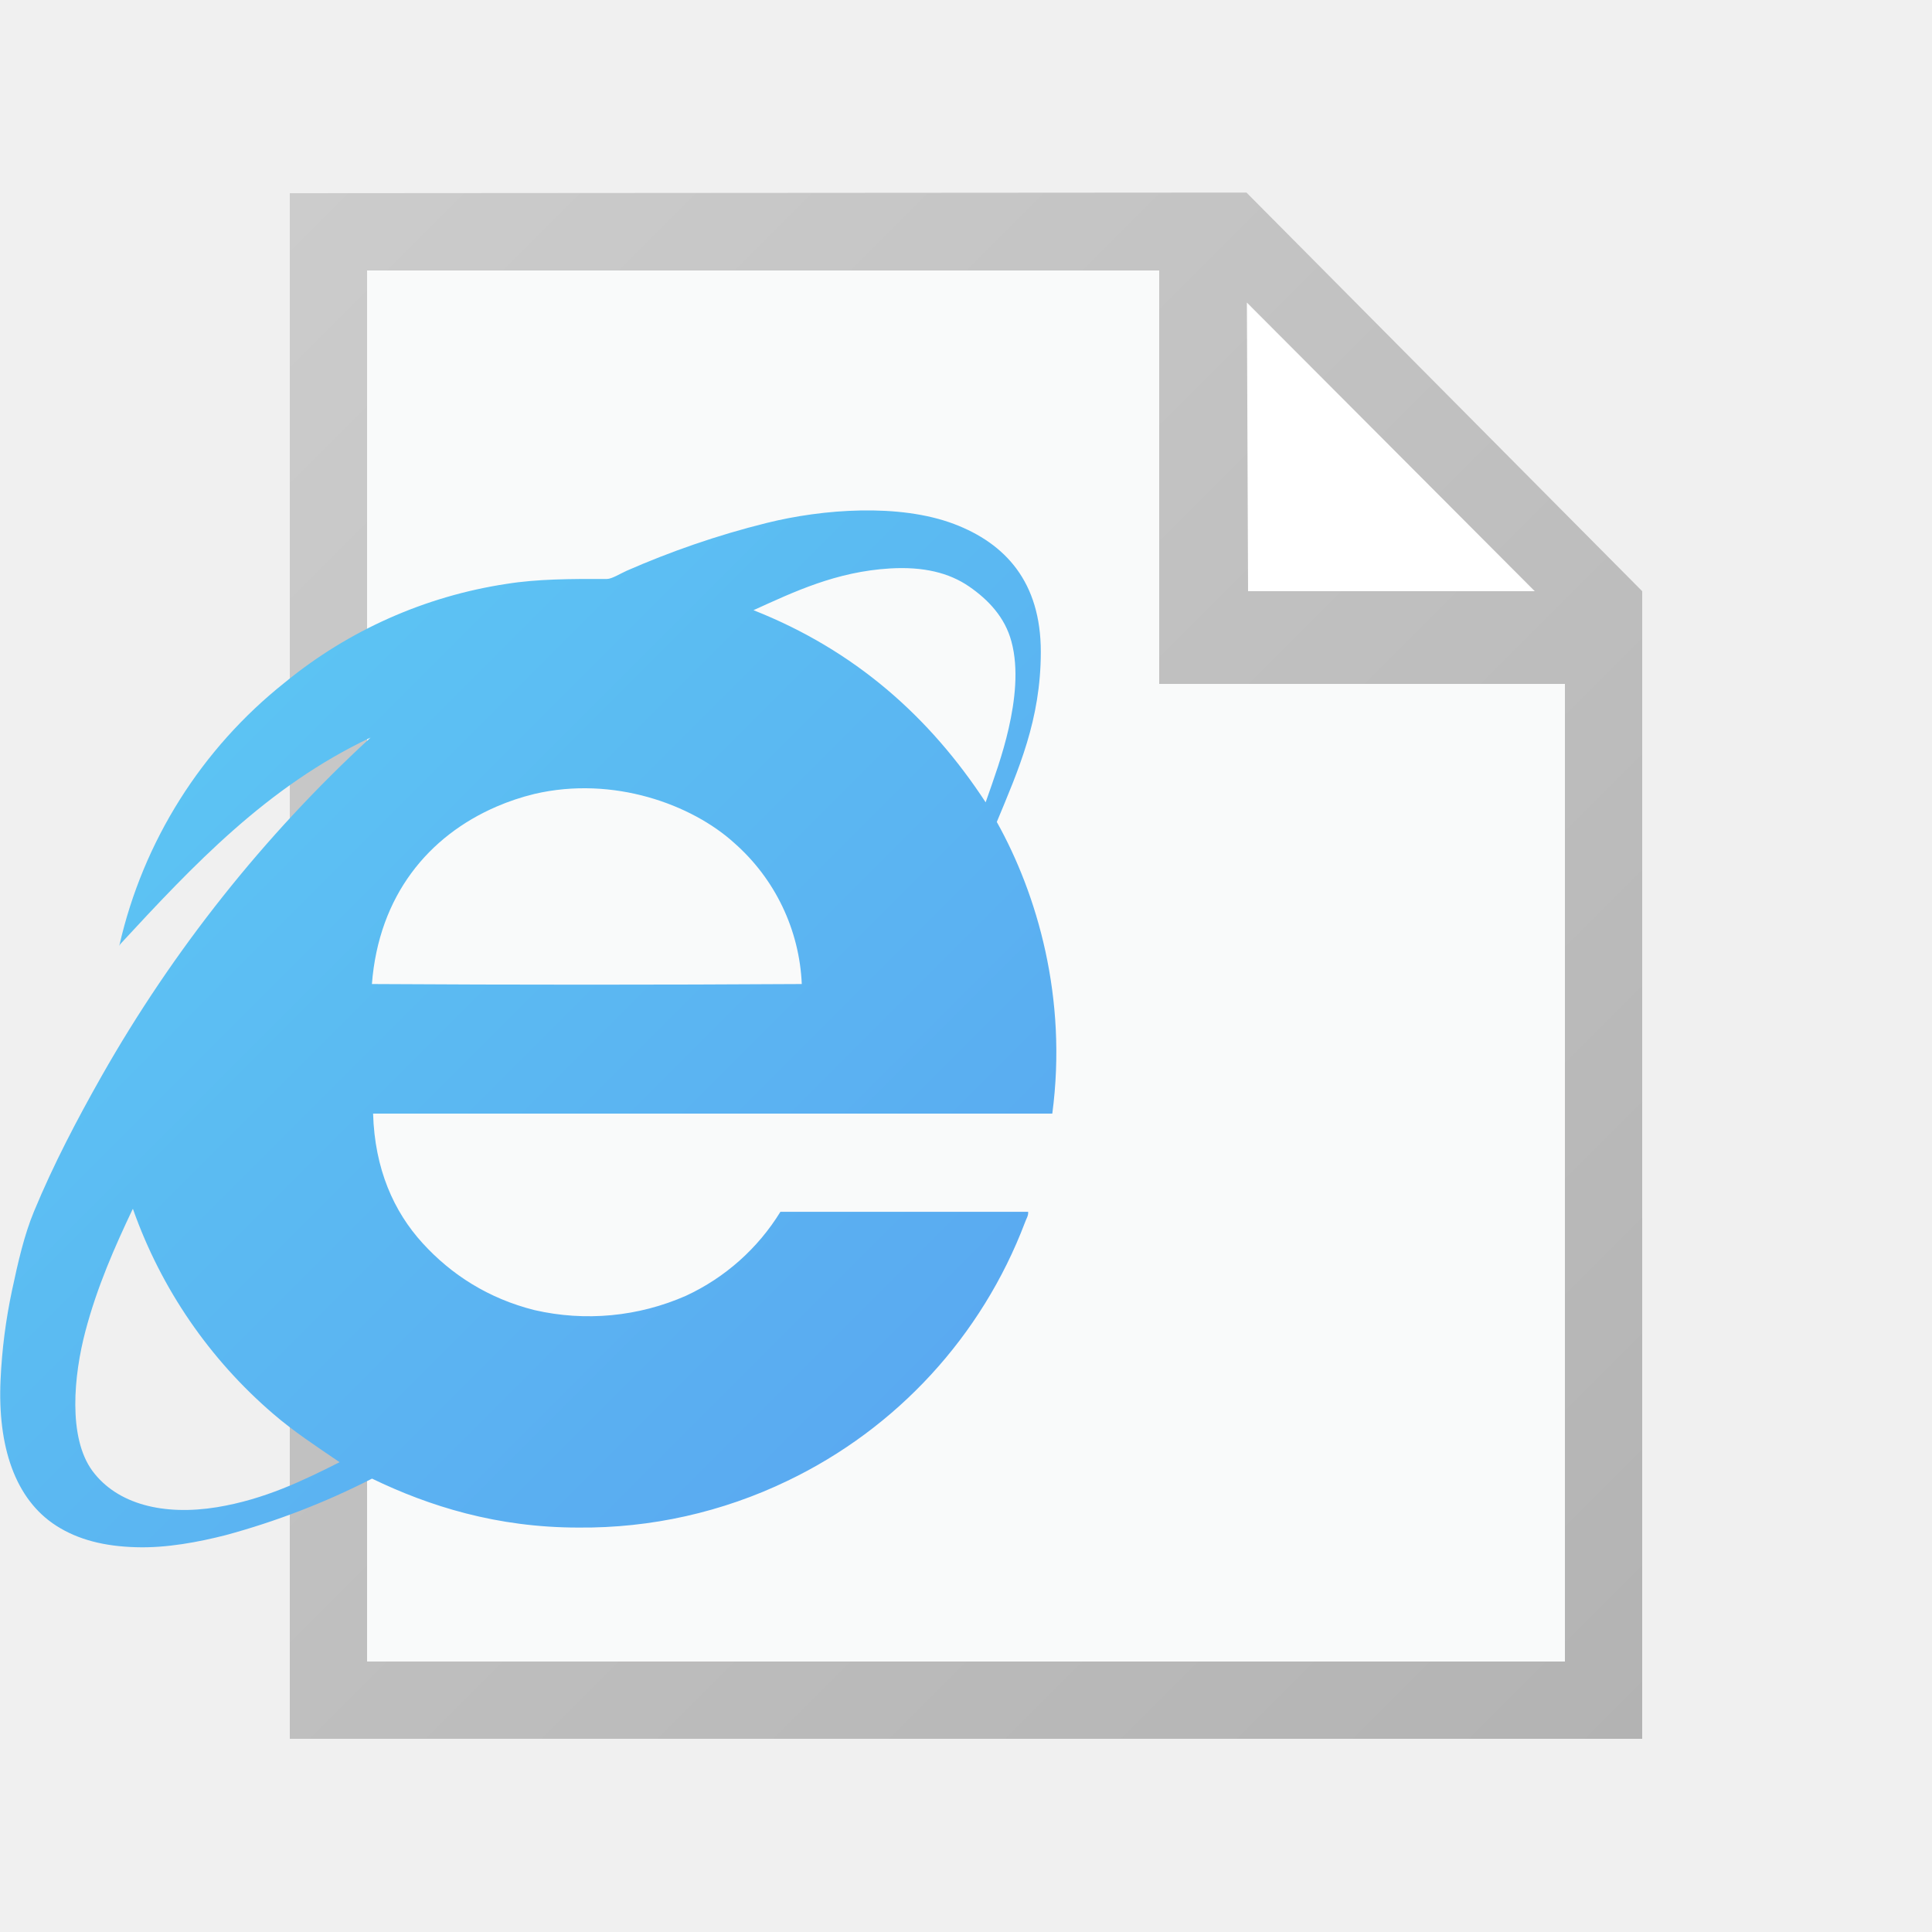
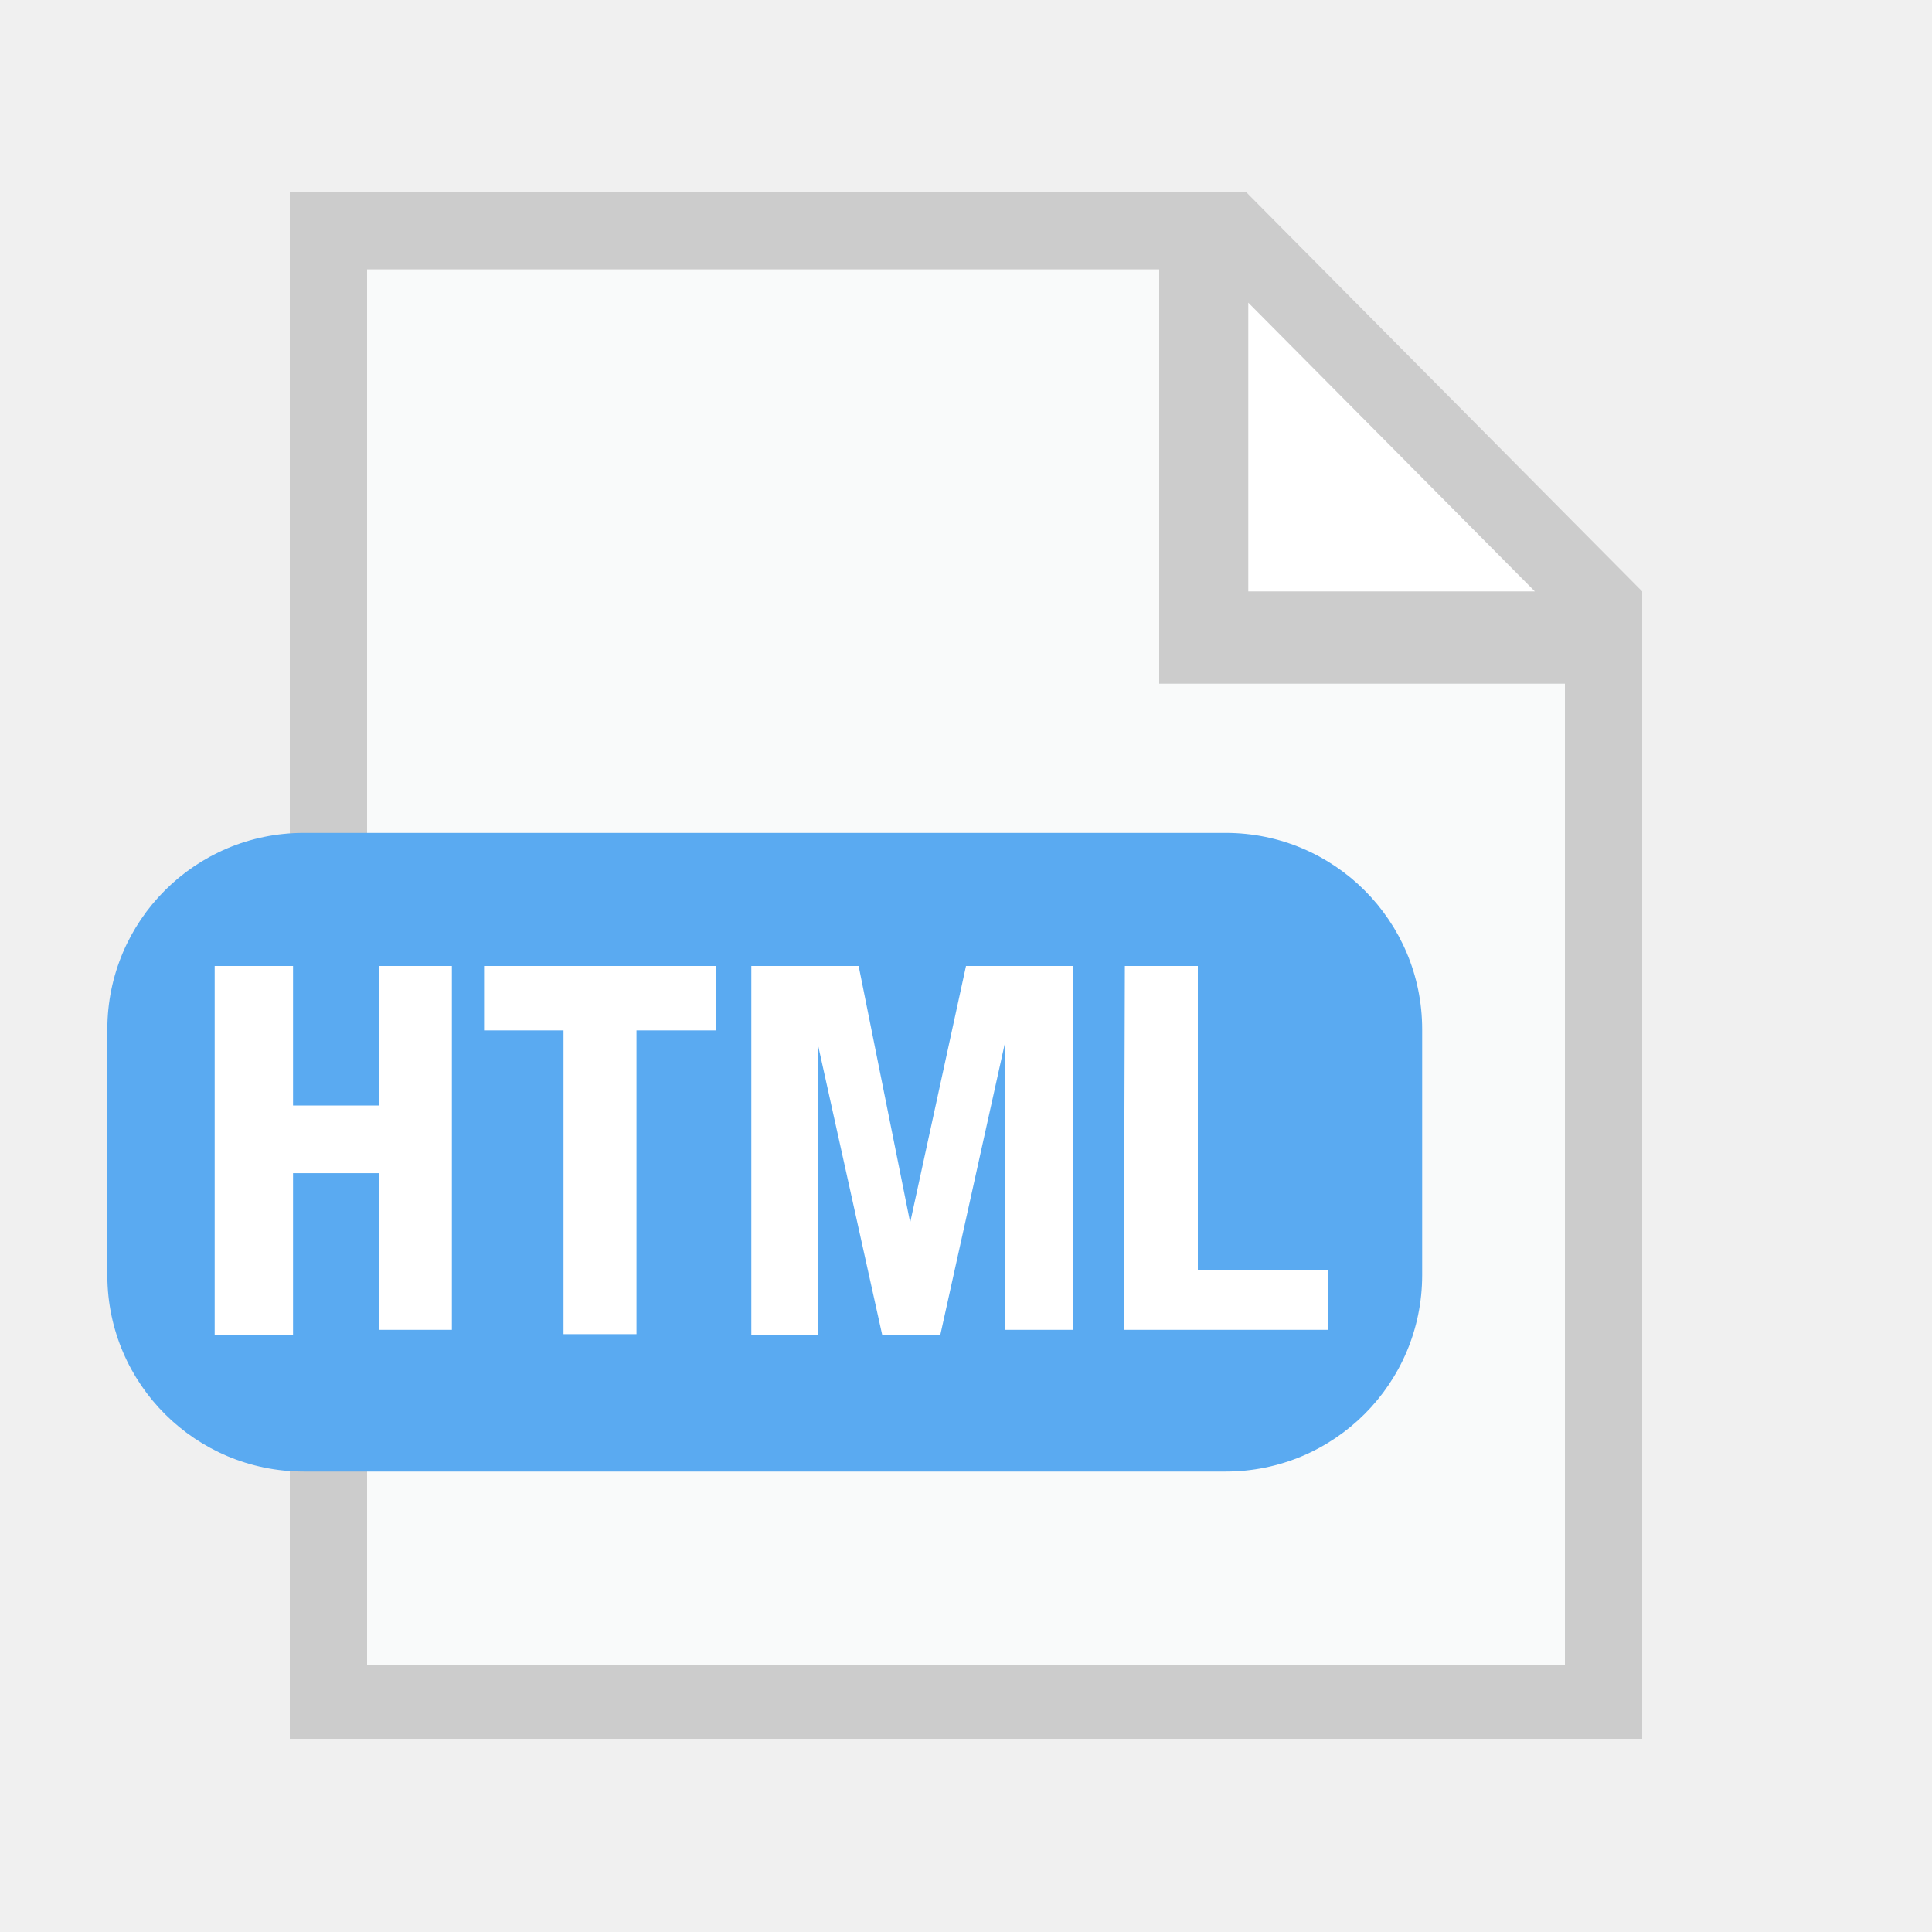
<svg xmlns="http://www.w3.org/2000/svg" width="18" height="18" viewBox="0 0 18 18">
-   <path fill="#FFF" d="M14.76 5.58v10.26H3.24V2.16h8.208l3.312 3.42z" />
-   <path fill="#F9FAFA" d="M14.76 5.58v10.26H3.24V2.16h8.208l3.312 3.42z" />
-   <path fill="#FFF" d="M11.232 2.34l.287 3.6 3.239-.36-3.526-3.24z" />
-   <linearGradient id="a" gradientUnits="userSpaceOnUse" x1="16071.625" y1="22974.742" x2="16446.627" y2="23349.744" gradientTransform="matrix(.036 0 0 .036 -577.248 -823.92)">
-     <stop offset="0" stop-color="#ccc" />
-     <stop offset="1" stop-color="#b3b3b3" />
-   </linearGradient>
-   <path fill="url(#a)" d="M11.613 1.794L2.7 1.8v14.4h12.6V5.508l-3.687-3.714zm2.686 3.714h-2.671l-.011-2.689 2.682 2.689zm.281 9.972H3.42V2.52h7.38v3.852h3.78v9.108z" />
-   <linearGradient id="b" gradientUnits="userSpaceOnUse" x1="2.103" y1="6.871" x2="8.359" y2="13.127">
-     <stop offset="0" stop-color="#5cc3f3" />
-     <stop offset="1" stop-color="#5aaaf1" />
-   </linearGradient>
-   <path fill-rule="evenodd" clip-rule="evenodd" fill="url(#b)" d="M1.113 8.805A4.364 4.364 0 0 1 2.652 6.36a4.266 4.266 0 0 1 2.067-.92c.286-.046.598-.047.936-.046.046 0 .124-.05.185-.077.402-.176.839-.33 1.304-.445.522-.13 1.235-.183 1.745.01.479.182.808.541.808 1.191 0 .634-.209 1.1-.41 1.585.376.673.66 1.639.517 2.717H3.476c.015.517.193.913.461 1.207.268.294.613.516 1.043.624a2.25 2.25 0 0 0 1.412-.134 2.04 2.04 0 0 0 .879-.782h2.308c.004.037-.02.069-.031.103a4.397 4.397 0 0 1-2.21 2.403 4.395 4.395 0 0 1-1.949.436c-.76 0-1.391-.199-1.923-.456a7.04 7.04 0 0 1-1.365.527c-.252.064-.55.121-.834.112-.292-.008-.538-.069-.741-.199-.389-.248-.548-.745-.521-1.355.013-.294.05-.57.107-.839.057-.267.114-.517.205-.736.18-.435.401-.856.629-1.259a13.026 13.026 0 0 1 2.506-3.155c-.965.457-1.652 1.19-2.334 1.927.002.011-.02.011-.005.006zm8.285-2.021c.057-.25.095-.552.025-.808-.06-.225-.215-.388-.393-.511-.189-.13-.428-.187-.737-.169-.504.03-.896.218-1.273.389.945.373 1.642.994 2.163 1.79.078-.223.159-.443.215-.691zm-2.557 1.07c-.394-.358-1.126-.629-1.862-.457-.124.03-.242.07-.353.118-.632.273-1.097.827-1.161 1.653 1.323.008 2.682.008 4.005 0a1.856 1.856 0 0 0-.629-1.314zM.795 12.405c-.107.406-.164.986.066 1.299.232.313.666.419 1.162.338.441-.073.797-.246 1.141-.419-.215-.147-.427-.285-.619-.451a4.473 4.473 0 0 1-1.304-1.902c0-.003 0-.006-.005-.005-.166.35-.331.722-.441 1.14z" />
+   <defs>
+     <linearGradient id="a" x1="23783.6" y1="-33989.28" x2="24158.6" y2="-34364.28" gradientTransform="matrix(.04 0 0 -.04 -854.88 -1220.44)" gradientUnits="userSpaceOnUse">
+       <stop offset="0" stop-color="#ccc" />
+       <stop offset="1" stop-color="#b3b3b3" />
+     </linearGradient>
+     <linearGradient id="b" x1="26582.69" y1="-38048.92" x2="26833.62" y2="-38299.86" gradientTransform="matrix(.03 0 0 -.03 -847.54 -1210.84)" gradientUnits="userSpaceOnUse">
+       <stop offset="0" stop-color="#5cc3f3" />
+       <stop offset="1" stop-color="#5aaaf1" />
+     </linearGradient>
+   </defs>
+   <path d="M14.76 5.58v10.26H3.24V2.16h8.21z" fill="#fff" />
+   <path d="M14.76 5.58v10.26H3.24V2.16h8.21z" fill="#f9fafa" />
+   <path d="M11.23 2.34l.29 3.6 3.24-.36z" fill="#fff" />
+   <path d="M11.61 1.79H2.7V16.2h12.6V5.51zm2.69 3.72h-2.67V2.82zm.28 10H3.42v-13h7.38v3.86h3.78z" fill="url(#a)" />
+   <path d="M13.25 11.88a1.83 1.83 0 0 1-1.83 1.83H2.83A1.83 1.83 0 0 1 1 11.89v-2.3a1.83 1.83 0 0 1 1.83-1.83h8.59a1.83 1.83 0 0 1 1.83 1.83z" fill="url(#b)" />
+   <path d="M2.73 9v1.3h.8V9h.68v3.39h-.68v-1.46h-.8v1.51H2V9zM6.67 9.6h-.74v2.83h-.68V9.6h-.74V9h2.16zM8 9l.48 2.39L9 9h1v3.39h-.64V9.73l-.6 2.71h-.54l-.6-2.71v2.71H7V9zM10.48 9h.68v2.83h1.21v.56h-1.9z" fill="#fff" />
</svg>
